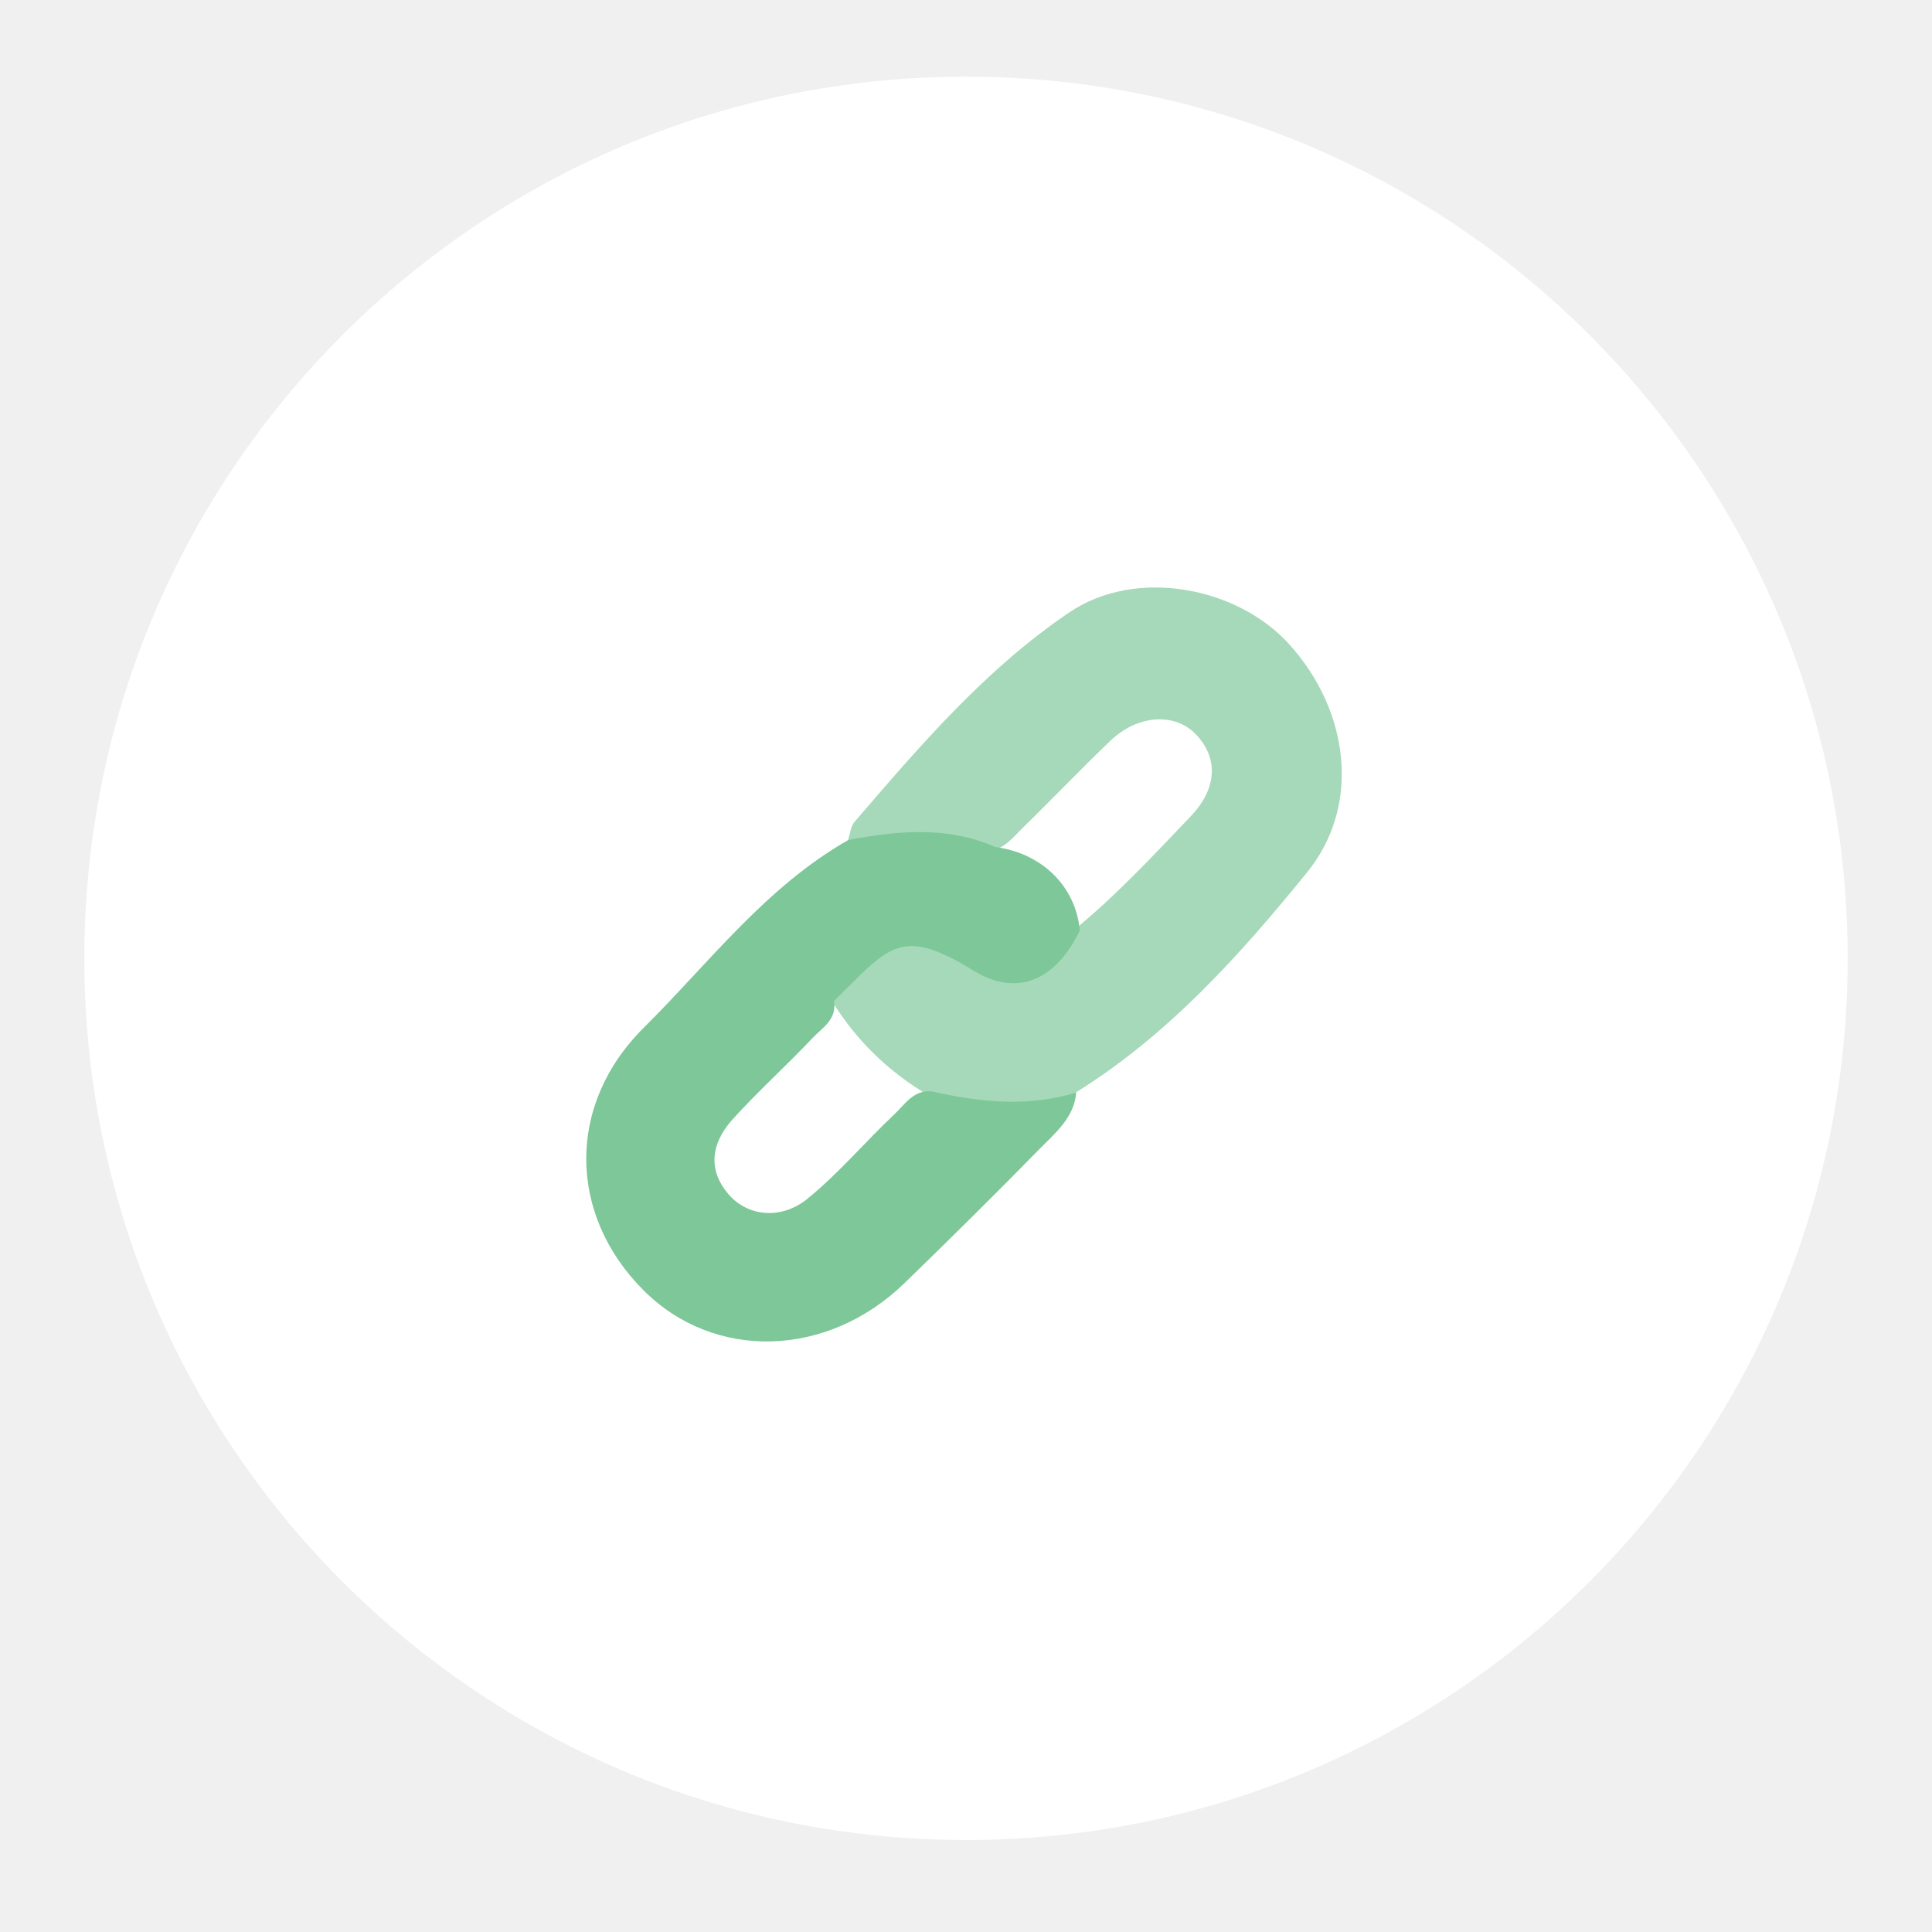
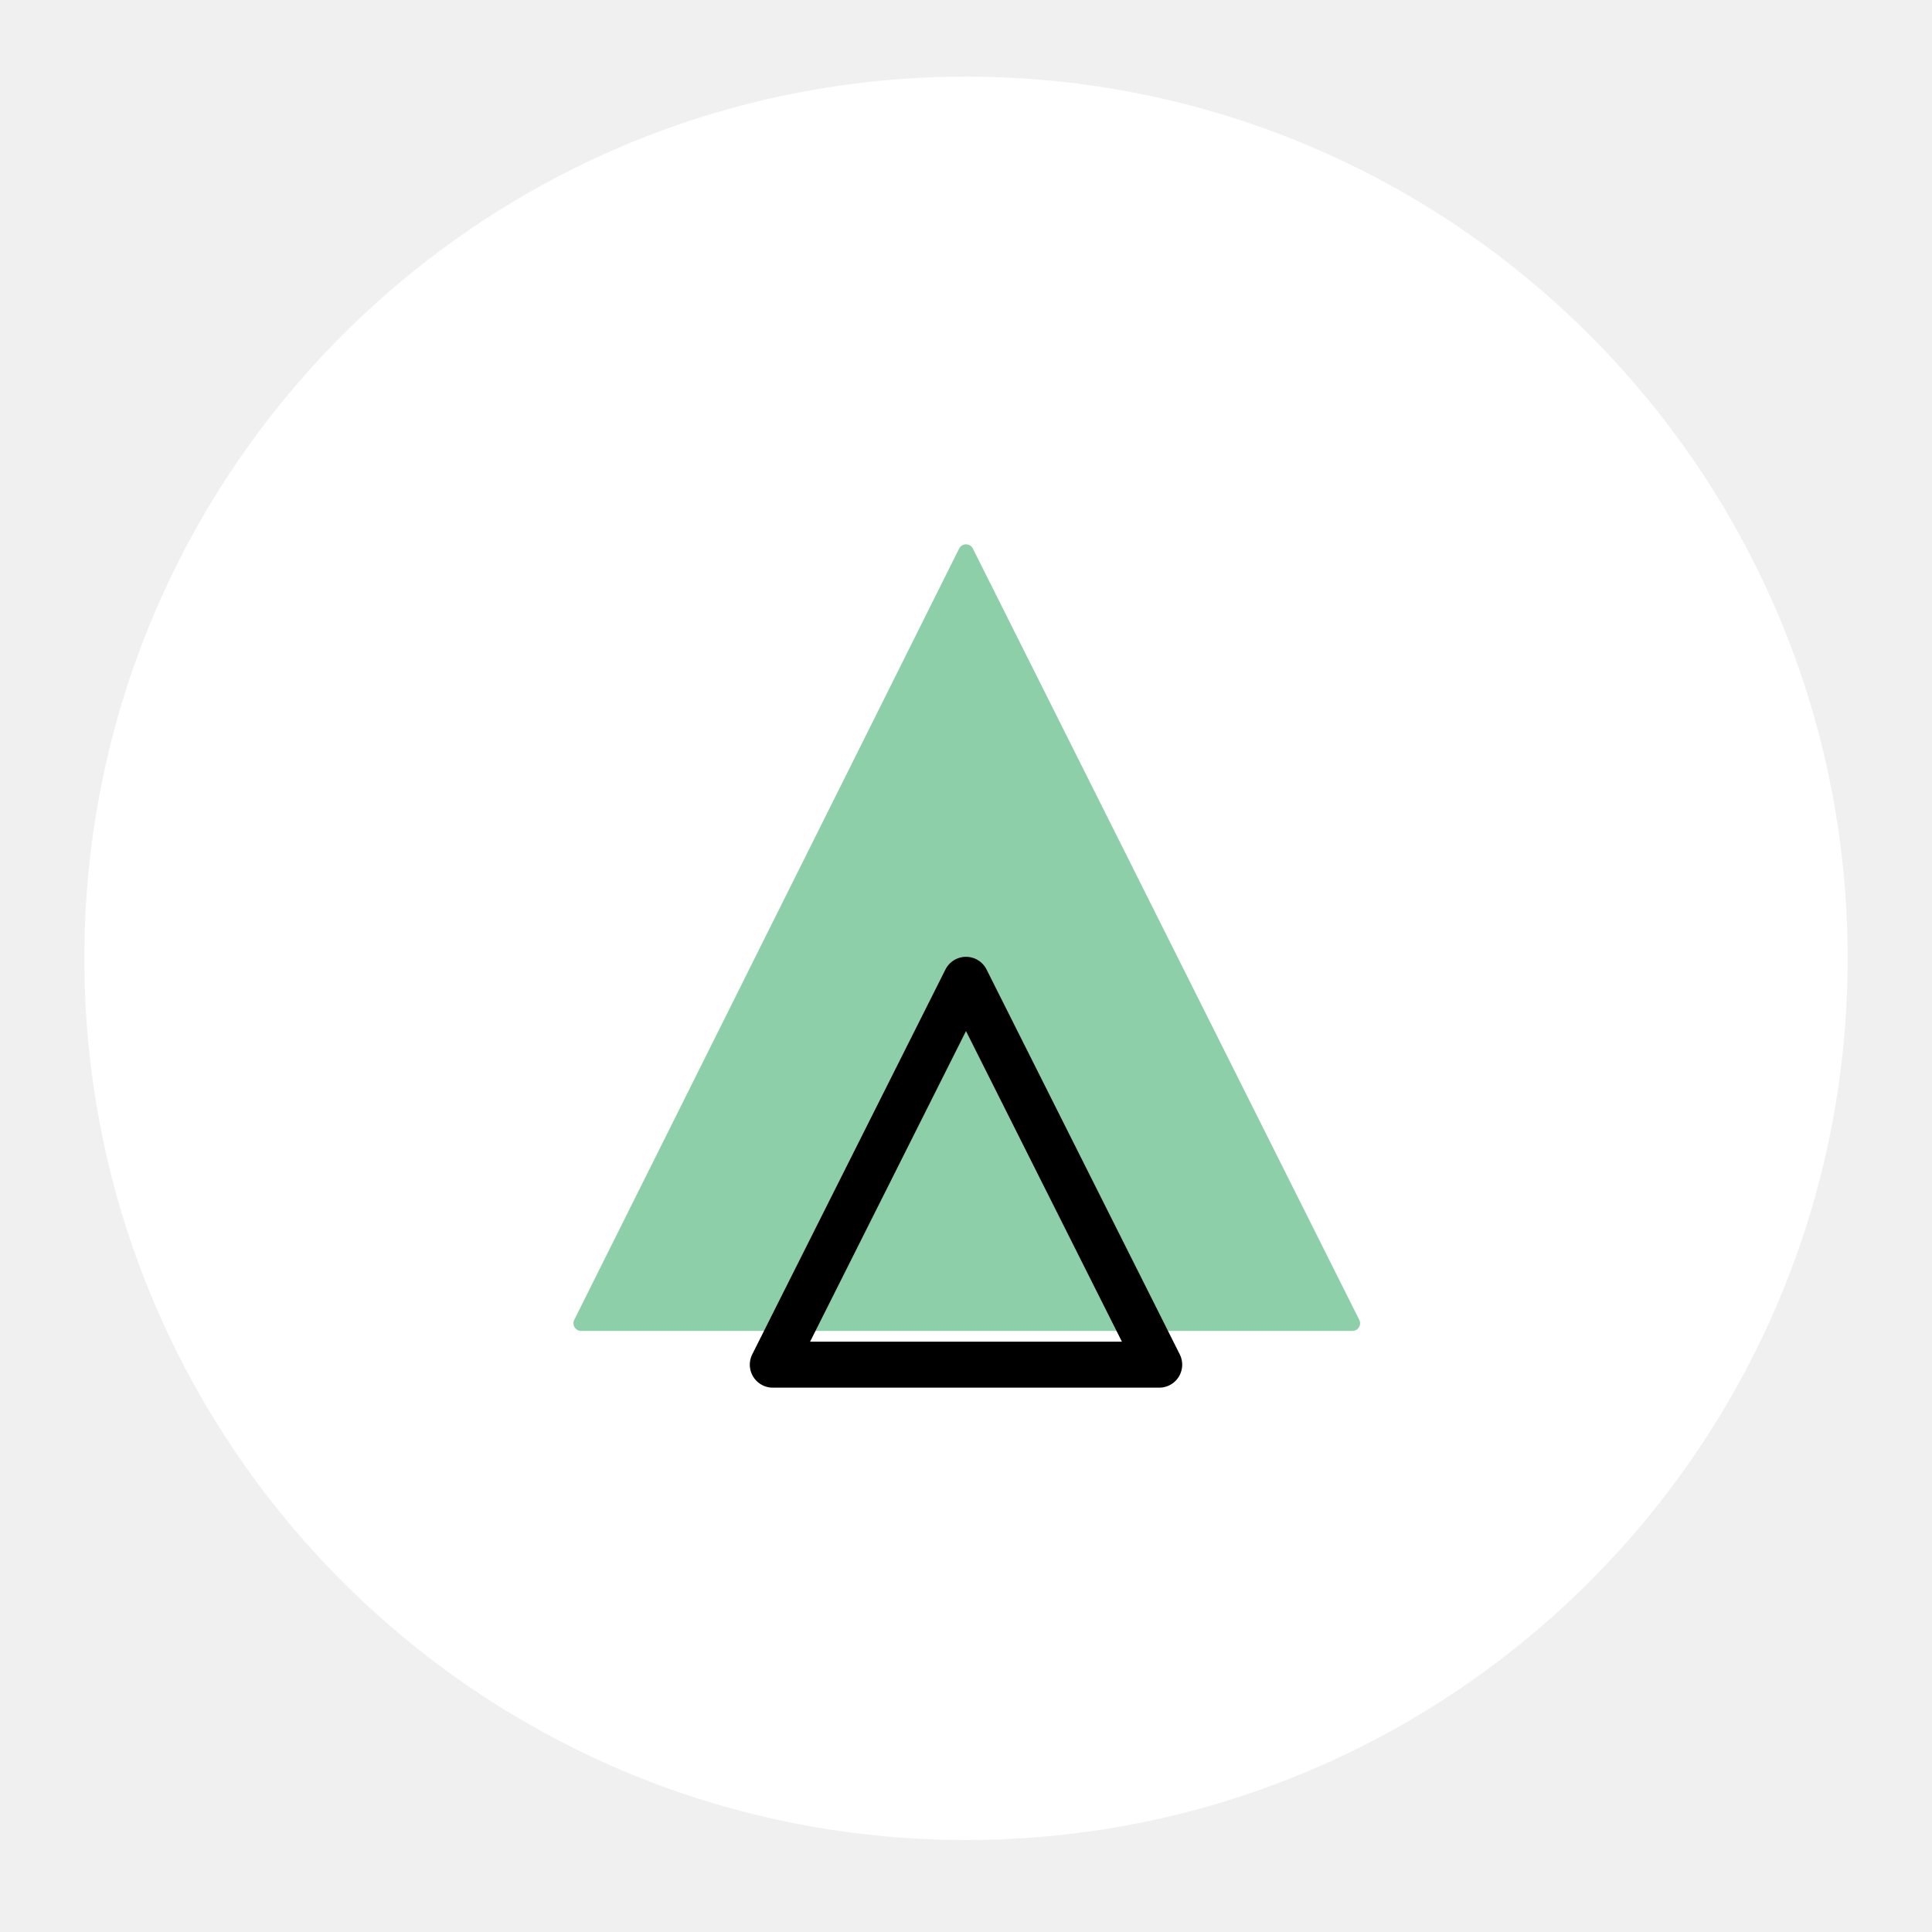
<svg xmlns="http://www.w3.org/2000/svg" version="1.1" id="Calque_1" x="0px" y="0px" viewBox="0 0 126 126" style="enable-background:new 0 0 126 126;" xml:space="preserve">
  <style type="text/css">
	.st0{fill:#FFFFFF;}
- 	.st1{opacity:0.68;fill:#7DC798;}
- 	.st2{fill:#7DC798;}
+ 	.st1{fill:#8DCFA8;stroke:#8DCFA8;stroke-linecap:round;stroke-linejoin:round;}
+ 	.st2{fill:none;stroke:#000000;stroke-width:3;stroke-linecap:round;stroke-linejoin:round;}
</style>
  <circle class="st0" cx="63" cy="62.5" r="57.5" />
-   <path class="st1" d="M55.31,54.75c0.14-0.39,0.17-0.86,0.42-1.15c4.27-4.97,8.57-9.99,14.02-13.67c4.34-2.93,10.96-1.67,14.36,2.12  c3.88,4.32,4.68,10.48,1.13,14.85c-4.37,5.38-9.04,10.59-15.05,14.33c-2.86,2.16-5.91,1.19-8.95,0.59  c-2.94-1.58-5.31-3.78-7.05-6.64c1.77-3.86,5.19-5.03,8.65-2.98c3.19,1.9,4.37,1.65,7.17-1.52c2.77-2.26,5.2-4.88,7.66-7.46  c1.75-1.84,1.77-3.83,0.31-5.34c-1.37-1.42-3.78-1.27-5.55,0.42c-1.92,1.83-3.75,3.76-5.65,5.61c-0.7,0.68-1.31,1.54-2.42,1.62  c-2.39-0.48-4.79-0.79-7.23-0.38C56.48,55.26,55.82,55.3,55.31,54.75z" />
-   <path class="st2" d="M70.42,60.68c-1.57,3.28-4.11,4.36-6.93,2.62c-4.8-2.96-5.52-1.53-9.1,1.98c0.21,1.21-0.77,1.75-1.41,2.43  c-1.7,1.8-3.55,3.46-5.21,5.3c-1.5,1.67-1.54,3.41-0.24,4.9c1.27,1.45,3.45,1.64,5.13,0.27c2.05-1.67,3.76-3.71,5.68-5.52  c0.69-0.65,1.25-1.6,2.43-1.48c3.14,0.71,6.27,1.04,9.42,0.07c-0.14,1.64-1.35,2.62-2.37,3.66c-2.91,2.97-5.86,5.89-8.84,8.78  c-5.05,4.89-12.41,5.07-17.01,0.46c-4.91-4.91-5.06-12.09,0.02-17.13c4.28-4.25,7.96-9.18,13.34-12.24c3.23-0.6,6.44-0.92,9.58,0.46  C67.97,55.64,70.17,57.83,70.42,60.68z" />
+   <path class="st1" d="M63,36L63,36L63,36L37.9,86.3l0,0h50.3l0,0L63,36" />
+   <path class="st2" d="M75.6,89L75.6,89 M63,63.9L63,63.9L63,63.9L75.6,89 M63,63.9L63,63.9L50.4,89l0,0h25.1" />
</svg>
